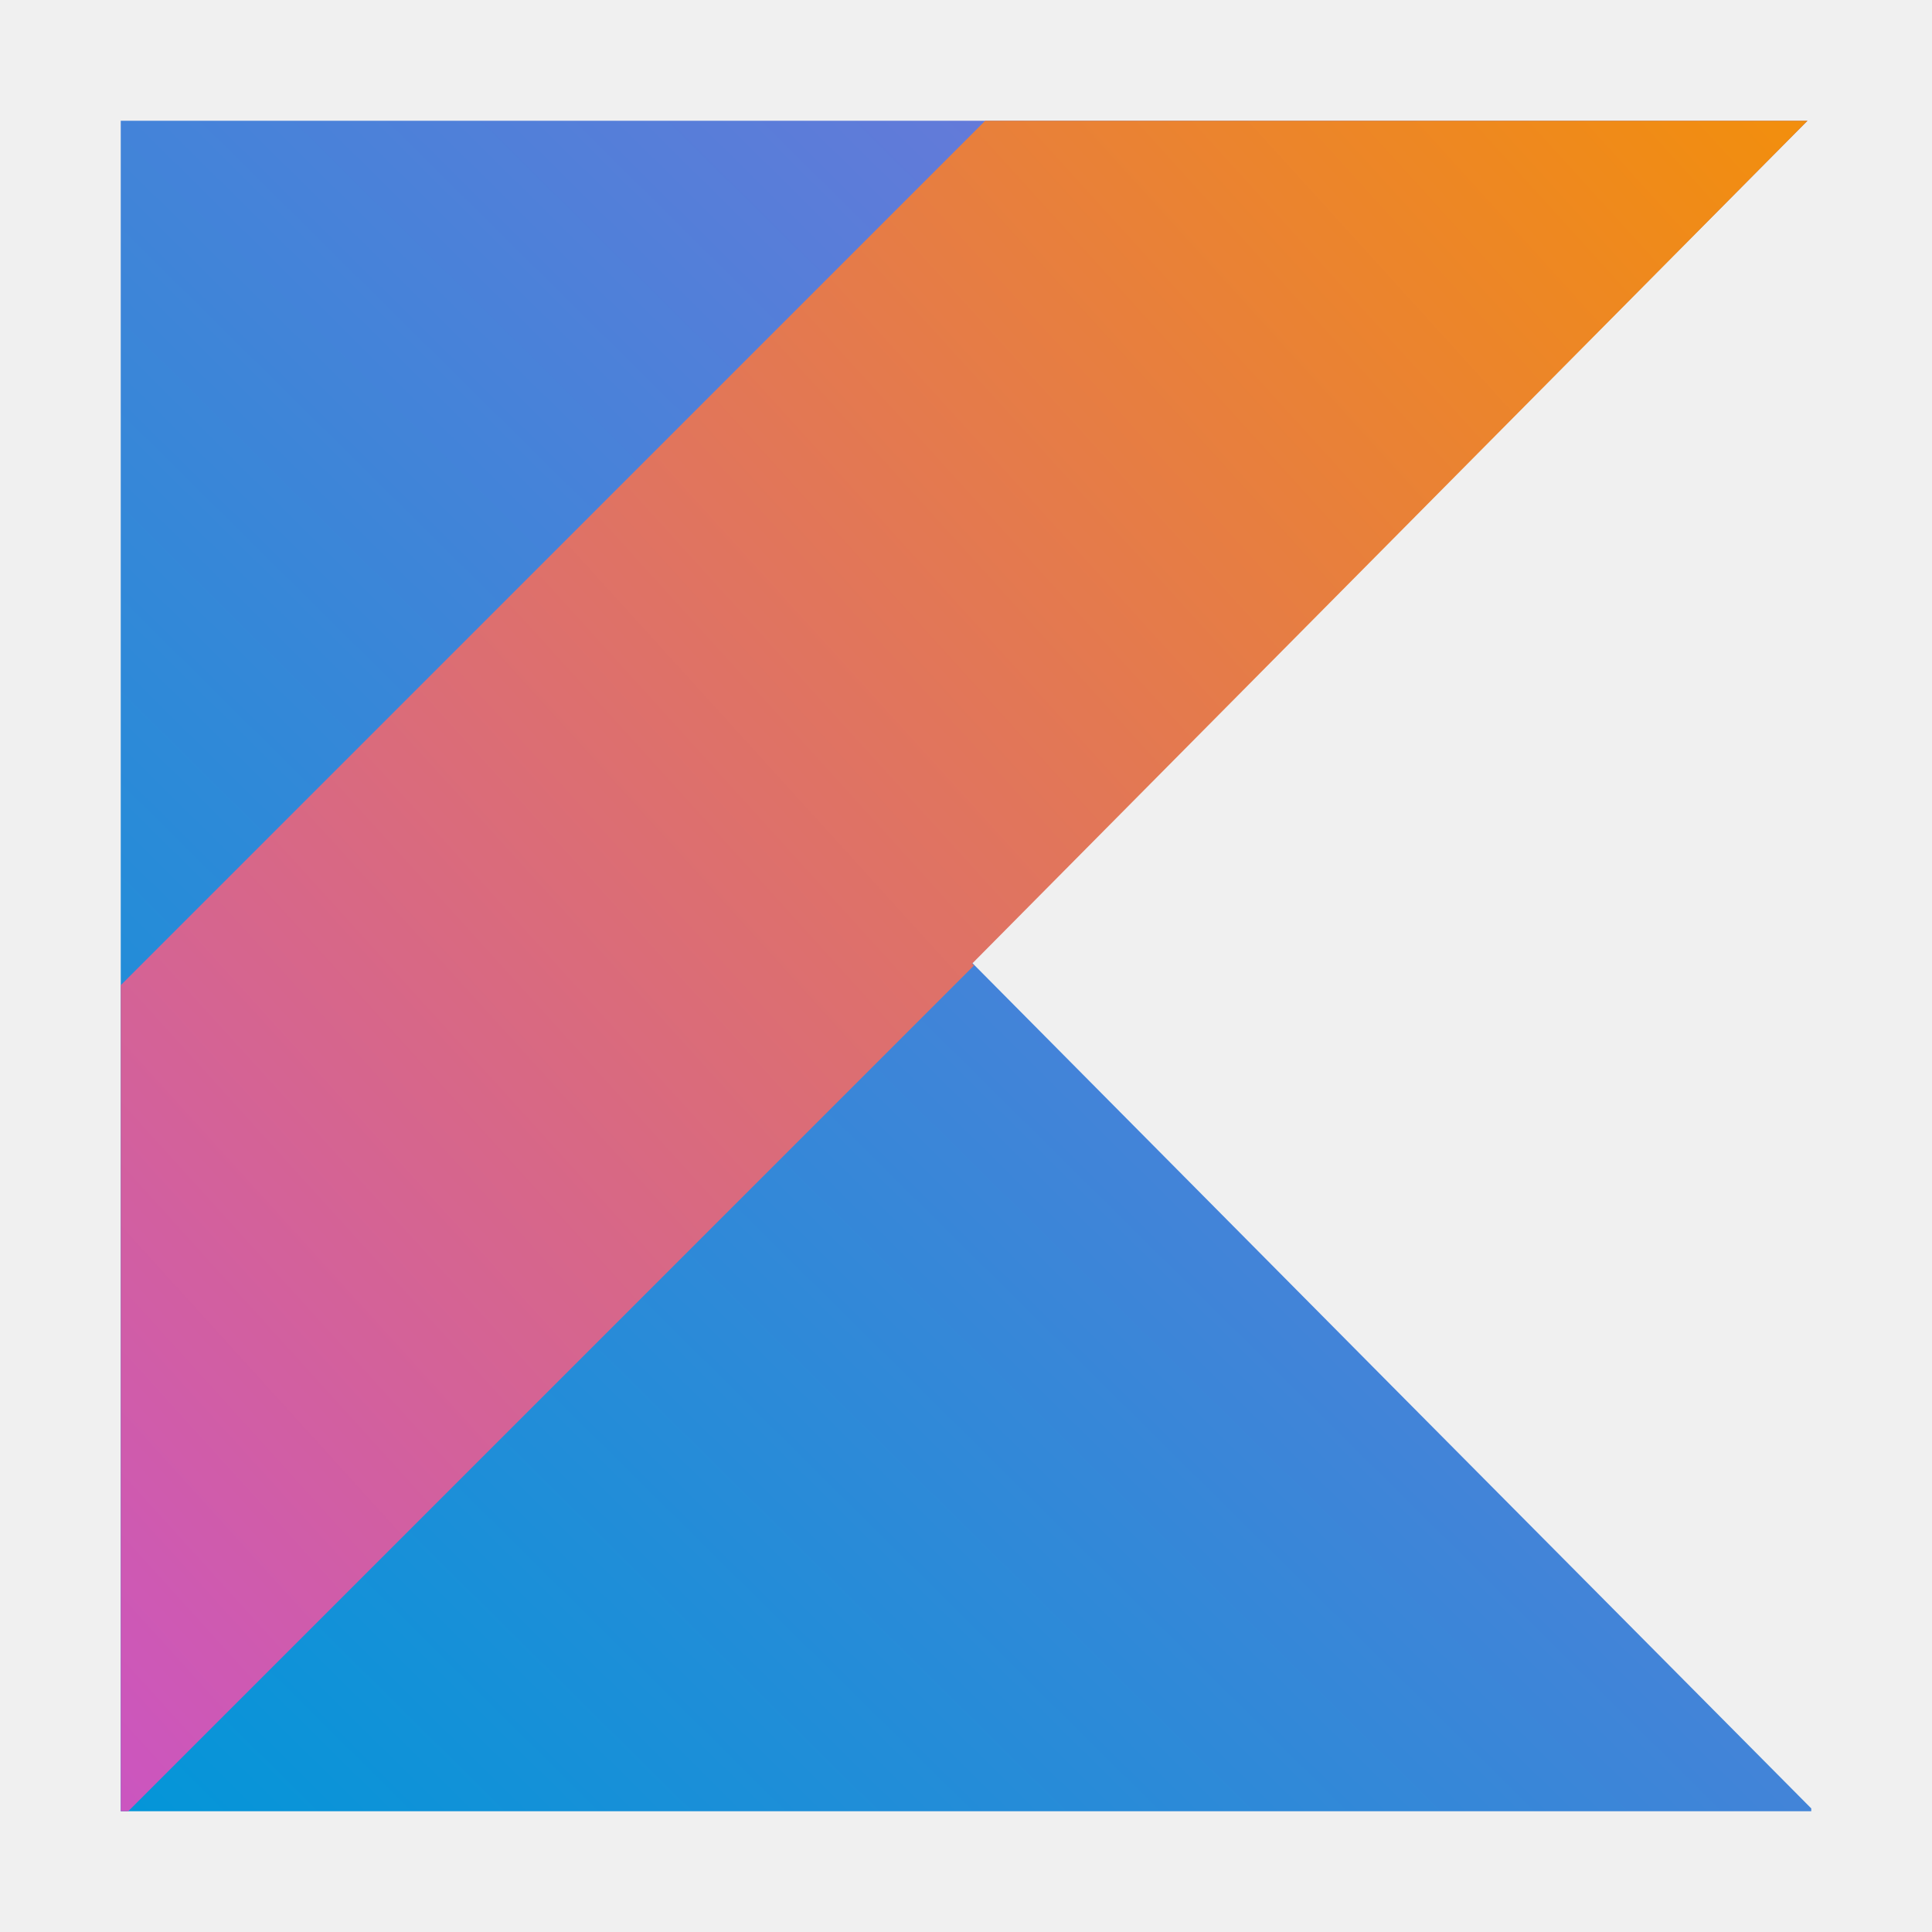
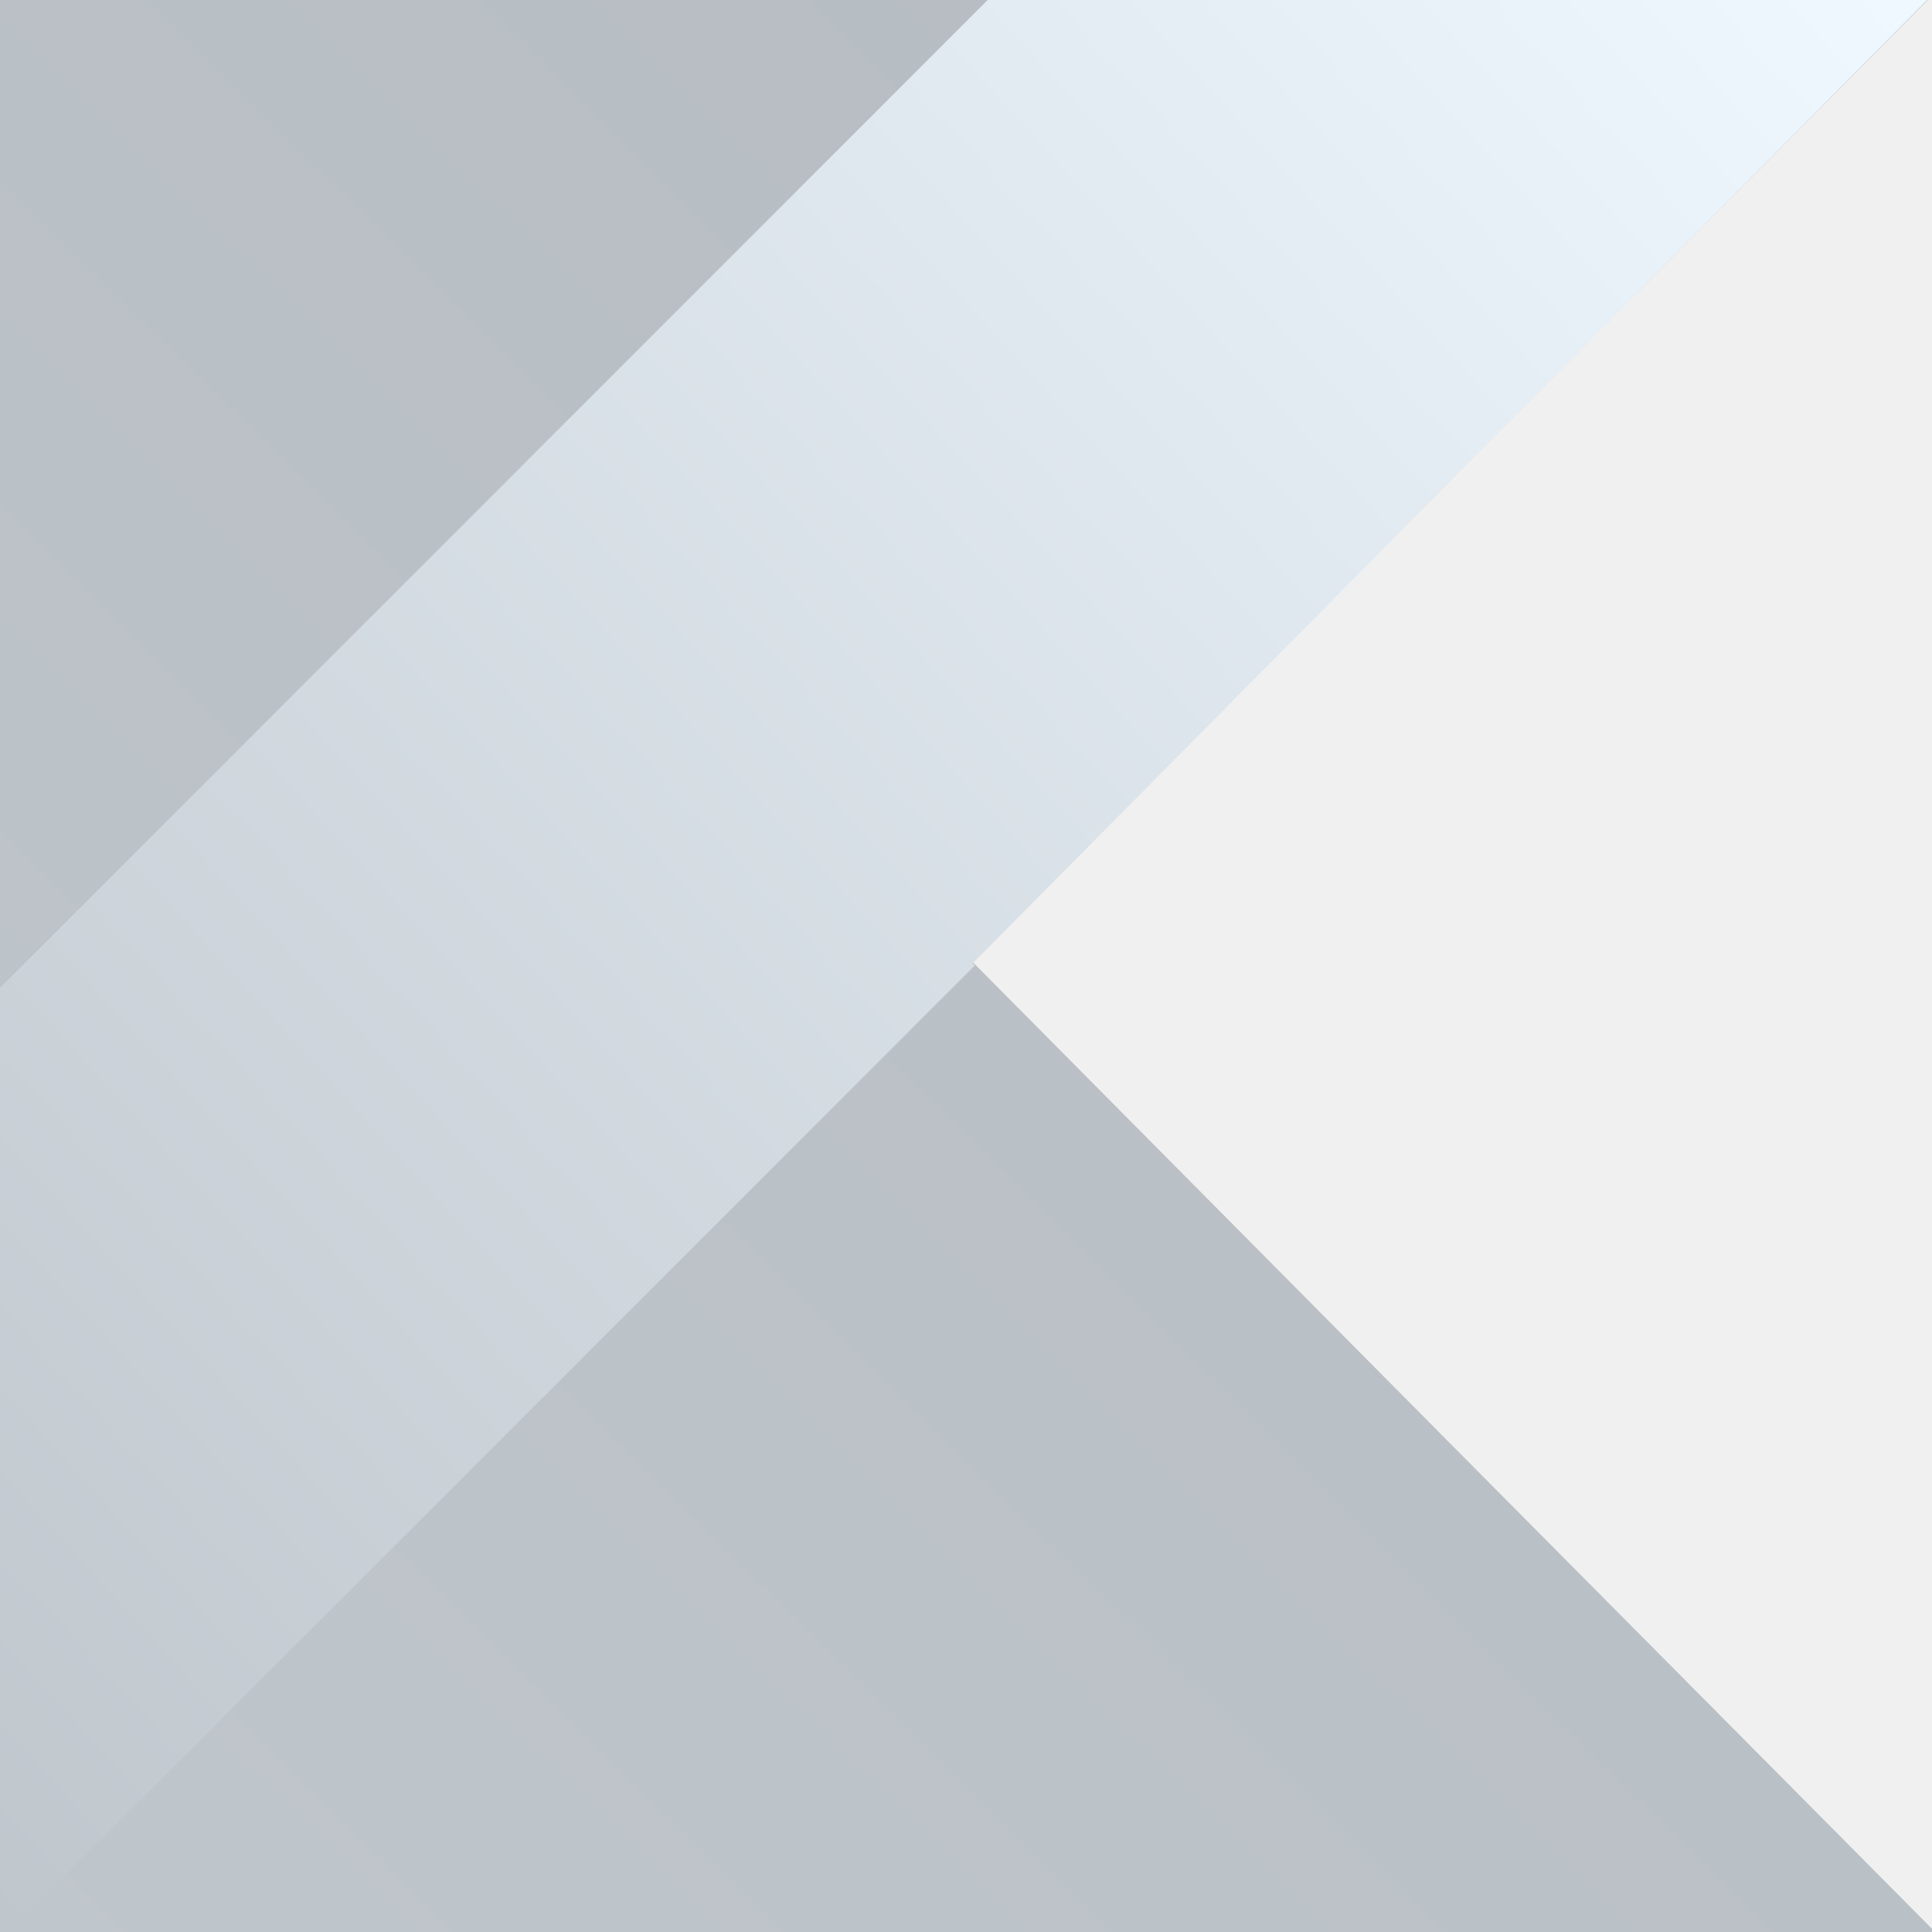
- <svg xmlns="http://www.w3.org/2000/svg" width="800px" height="800px" viewBox="0 0 32 32">
+ <svg xmlns="http://www.w3.org/2000/svg" width="800" height="800" viewBox="0 0 800 800" fill="none">
+   <g clip-path="url(#clip0_13_35)">
+     <path d="M0 0V800H800V798.657L601.429 598.657L402.857 398.457L601.429 198.114L798.229 0H0Z" fill="url(#paint0_linear_13_35)" />
+     <path d="M408.969 0L0 409.086V800H3.542L403.656 399.771L402.77 398.886L601.256 198.571L798 0H408.969Z" fill="url(#paint1_linear_13_35)" />
+   </g>
  <defs>
-     <linearGradient id="a" x1="73.714" y1="910.226" x2="105.452" y2="878.134" gradientTransform="translate(-64.139 -782.556) scale(0.893)" gradientUnits="userSpaceOnUse">
-       <stop offset="0" stop-color="#0296d8" />
-       <stop offset="1" stop-color="#8371d9" />
+     <linearGradient id="paint0_linear_13_35" x1="-8.926" y1="807.881" x2="800.847" y2="-10.924" gradientUnits="userSpaceOnUse">
+       <stop stop-color="#C0C7CC" />
+       <stop offset="1" stop-color="#B4BABF" />
    </linearGradient>
-     <linearGradient id="b" x1="69.813" y1="905.226" x2="102.279" y2="875.745" gradientTransform="translate(-64.139 -782.556) scale(0.893)" gradientUnits="userSpaceOnUse">
-       <stop offset="0" stop-color="#cb55c0" />
-       <stop offset="1" stop-color="#f28e0e" />
+     <linearGradient id="paint1_linear_13_35" x1="-108.426" y1="680.309" x2="719.898" y2="-71.641" gradientUnits="userSpaceOnUse">
+       <stop stop-color="#BFC6CC" />
+       <stop offset="1" stop-color="#EFF8FF" />
    </linearGradient>
+     <clipPath id="clip0_13_35">
+       <rect width="800" height="800" fill="white" />
+     </clipPath>
  </defs>
-   <path d="M2,2V30H30v-.047l-6.95-7L16.1,15.946l6.95-7.012L29.938,2Z" style="fill:url(#a)" />
-   <path d="M16.318,2,2,16.318V30h.124L16.132,15.992l-.031-.031L23.05,8.95,29.938,2Z" style="fill:url(#b)" />
</svg>
